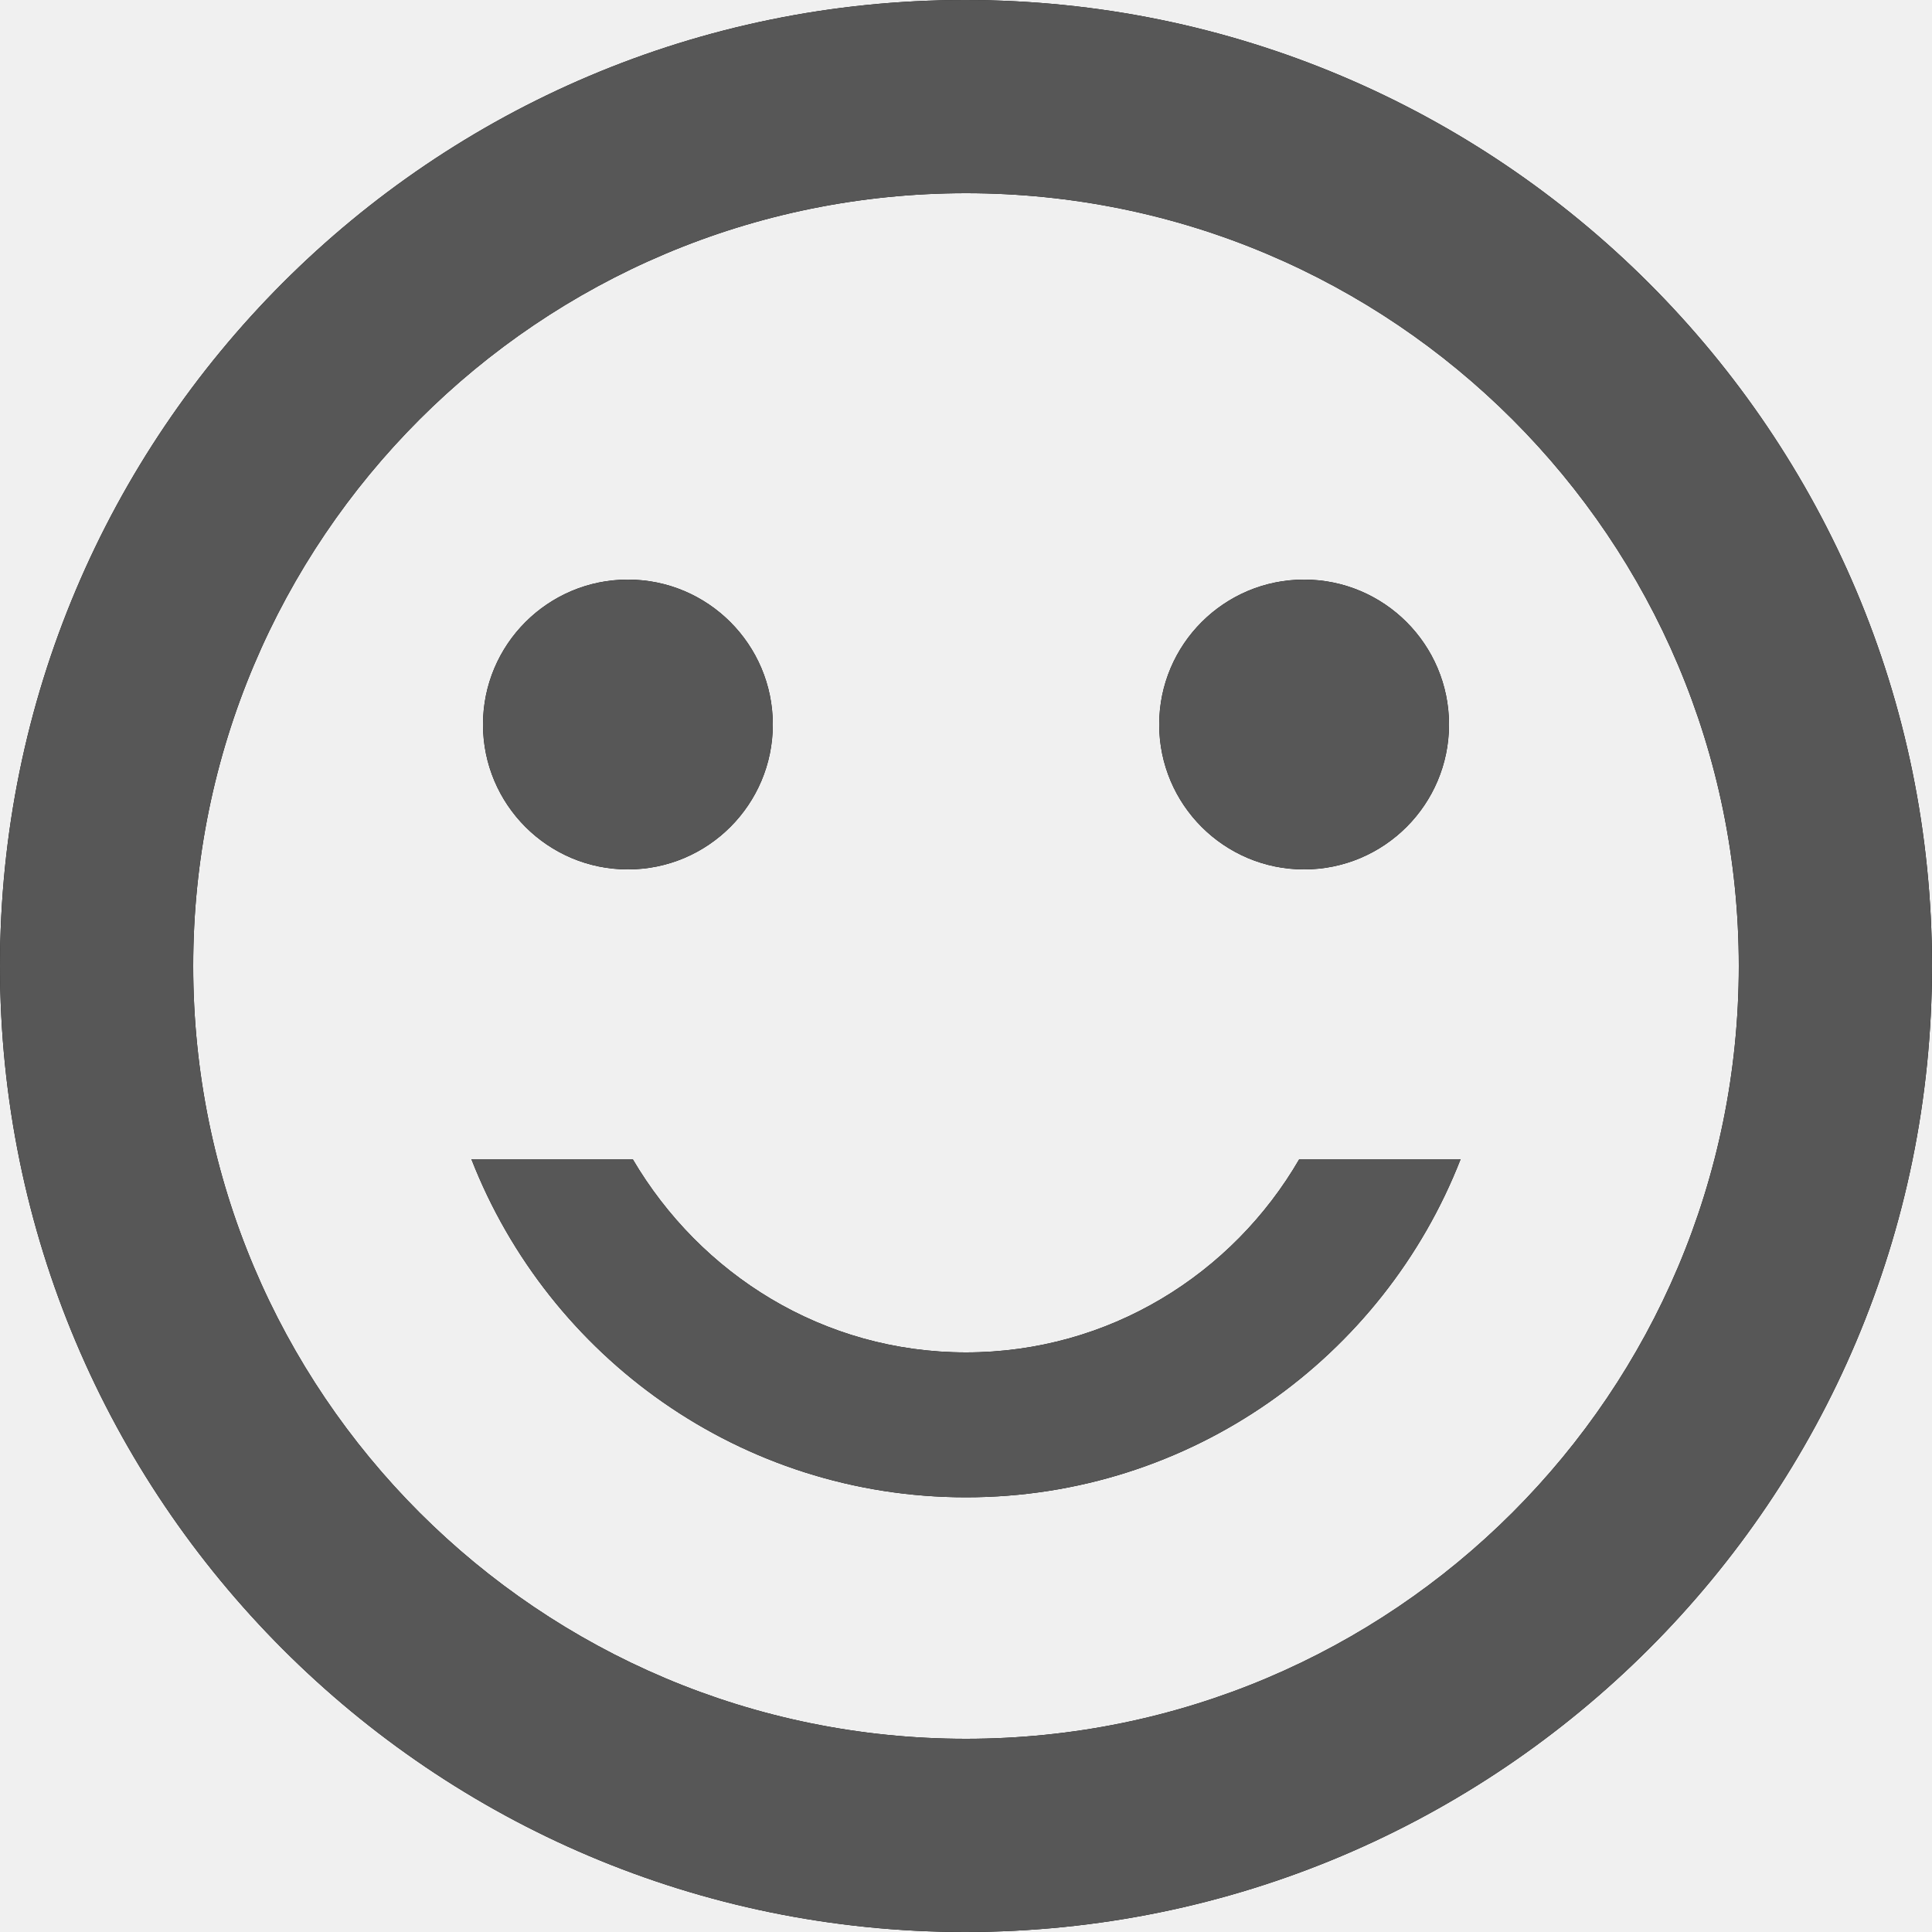
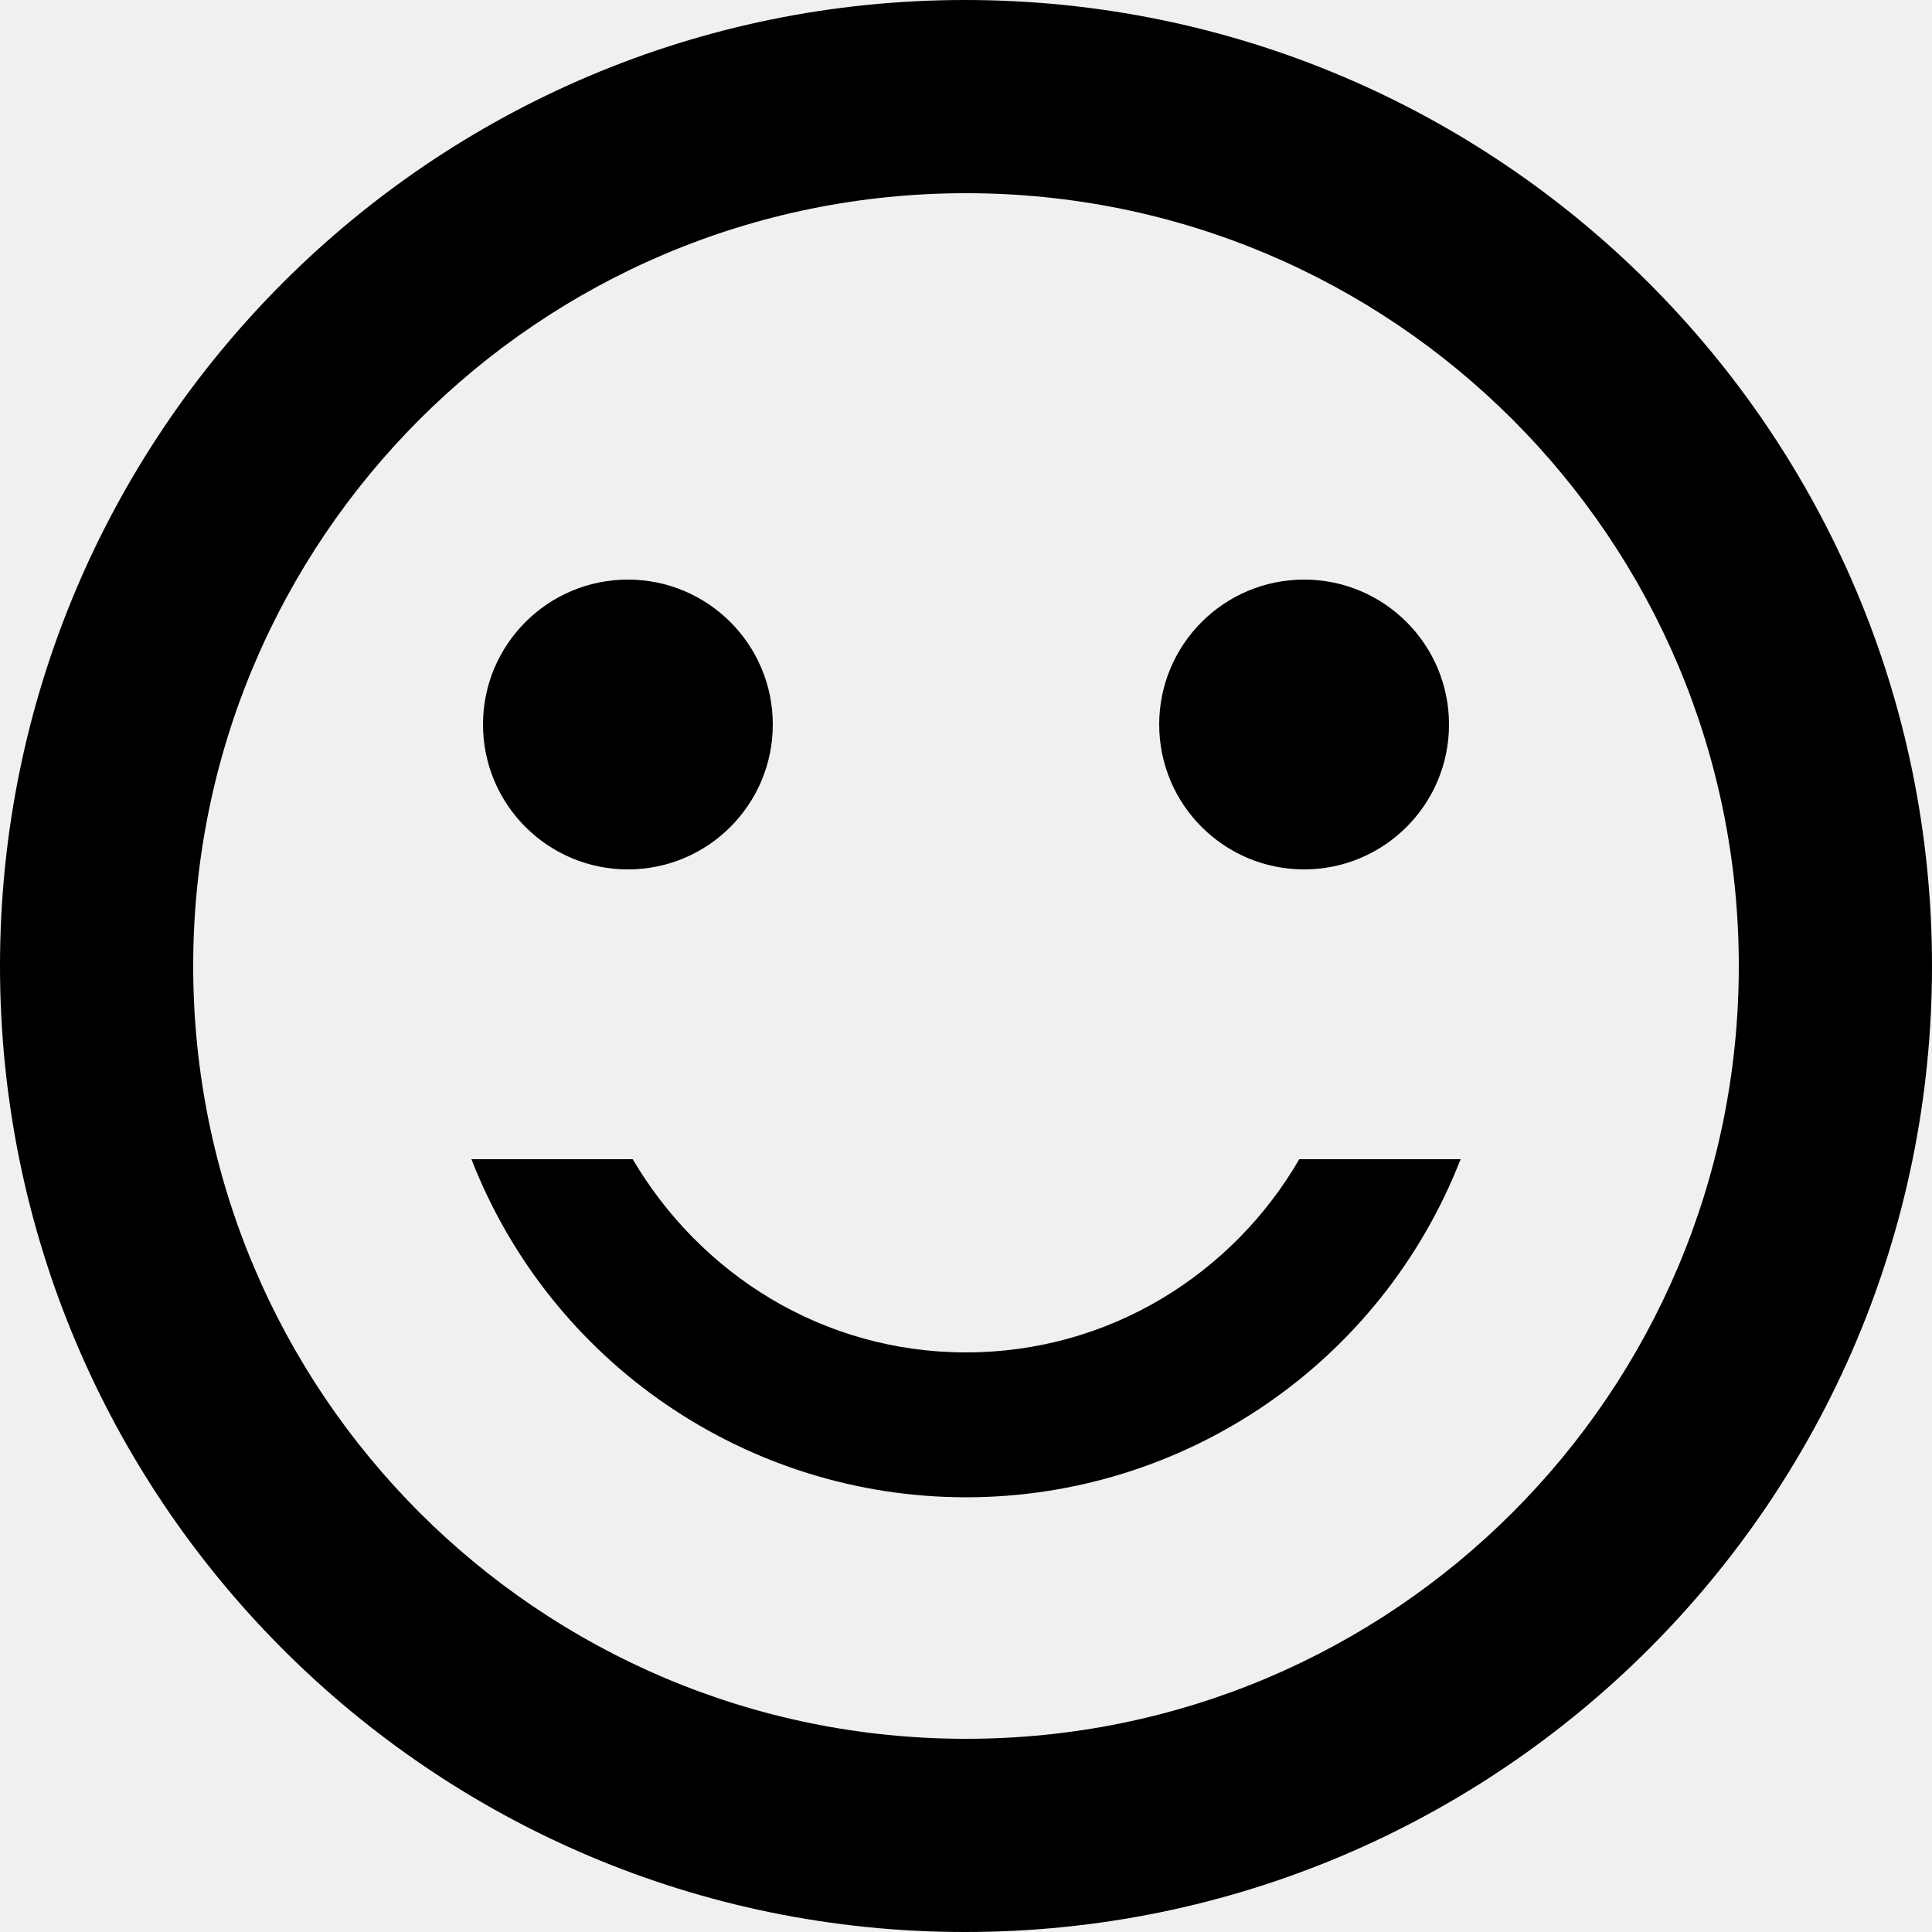
- <svg xmlns="http://www.w3.org/2000/svg" xmlns:xlink="http://www.w3.org/1999/xlink" width="20px" height="20px" viewBox="0 0 20 20" version="1.1">
-   <defs>
-     <path d="M9.99,0 C15.52,0 20,4.48 20,10 C20,15.52 15.52,20 9.99,20 C4.47,20 0,15.52 0,10 C0,4.48 4.47,0 9.99,0 Z M10,2 C5.58,2 2,5.58 2,10 C2,14.42 5.58,18 10,18 C14.42,18 18,14.42 18,10 C18,5.58 14.42,2 10,2 Z M6.55,12 C7.25,13.19 8.52,14 10,14 C11.48,14 12.76,13.19 13.45,12 L13.45,12 L15.12,12 C14.32,14.05 12.33,15.5 10,15.5 C7.67,15.5 5.68,14.05 4.88,12 L4.88,12 Z M13.5,6 C14.328,6 15,6.672 15,7.5 C15,8.328 14.328,9 13.5,9 C12.672,9 12,8.328 12,7.5 C12,6.672 12.672,6 13.5,6 Z M6.5,6 C7.328,6 8,6.672 8,7.5 C8,8.328 7.328,9 6.5,9 C5.672,9 5,8.328 5,7.5 C5,6.672 5.672,6 6.5,6 Z" id="path-1" />
-   </defs>
-   <g id="ASSETIT" stroke="none" stroke-width="1" fill="none" fill-rule="evenodd">
-     <g id="ASSETIT---IKONIT" transform="translate(-239, -347)">
-       <g id="Ikonit/Hymiö" transform="translate(239, 347)">
-         <g id="Värit/Tumma-harmaa">
-           <g>
-             <mask id="mask-2" fill="white">
-               <use xlink:href="#path-1" />
-             </mask>
-             <use id="Mask" fill="#000000" fill-rule="nonzero" xlink:href="#path-1" />
-             <g mask="url(#mask-2)" fill="#575757" id="Rectangle">
-               <rect x="0" y="0" width="20" height="20" />
-             </g>
-           </g>
-         </g>
-       </g>
-     </g>
-   </g>
+ <svg xmlns="http://www.w3.org/2000/svg" width="20" height="20">
+   <path d="M9.99 0C15.52 0 20 4.48 20 10S15.52 20 9.99 20C4.47 20 0 15.52 0 10S4.47 0 9.99 0zM10 2c-4.42 0-8 3.58-8 8s3.58 8 8 8 8-3.58 8-8-3.58-8-8-8zM6.55 12c.7 1.19 1.97 2 3.45 2 1.48 0 2.76-.81 3.45-2h1.67a5.495 5.495 0 01-10.24 0zm6.95-6a1.5 1.5 0 110 3 1.5 1.5 0 010-3zm-7 0a1.5 1.5 0 110 3 1.5 1.5 0 010-3z" />
</svg>
